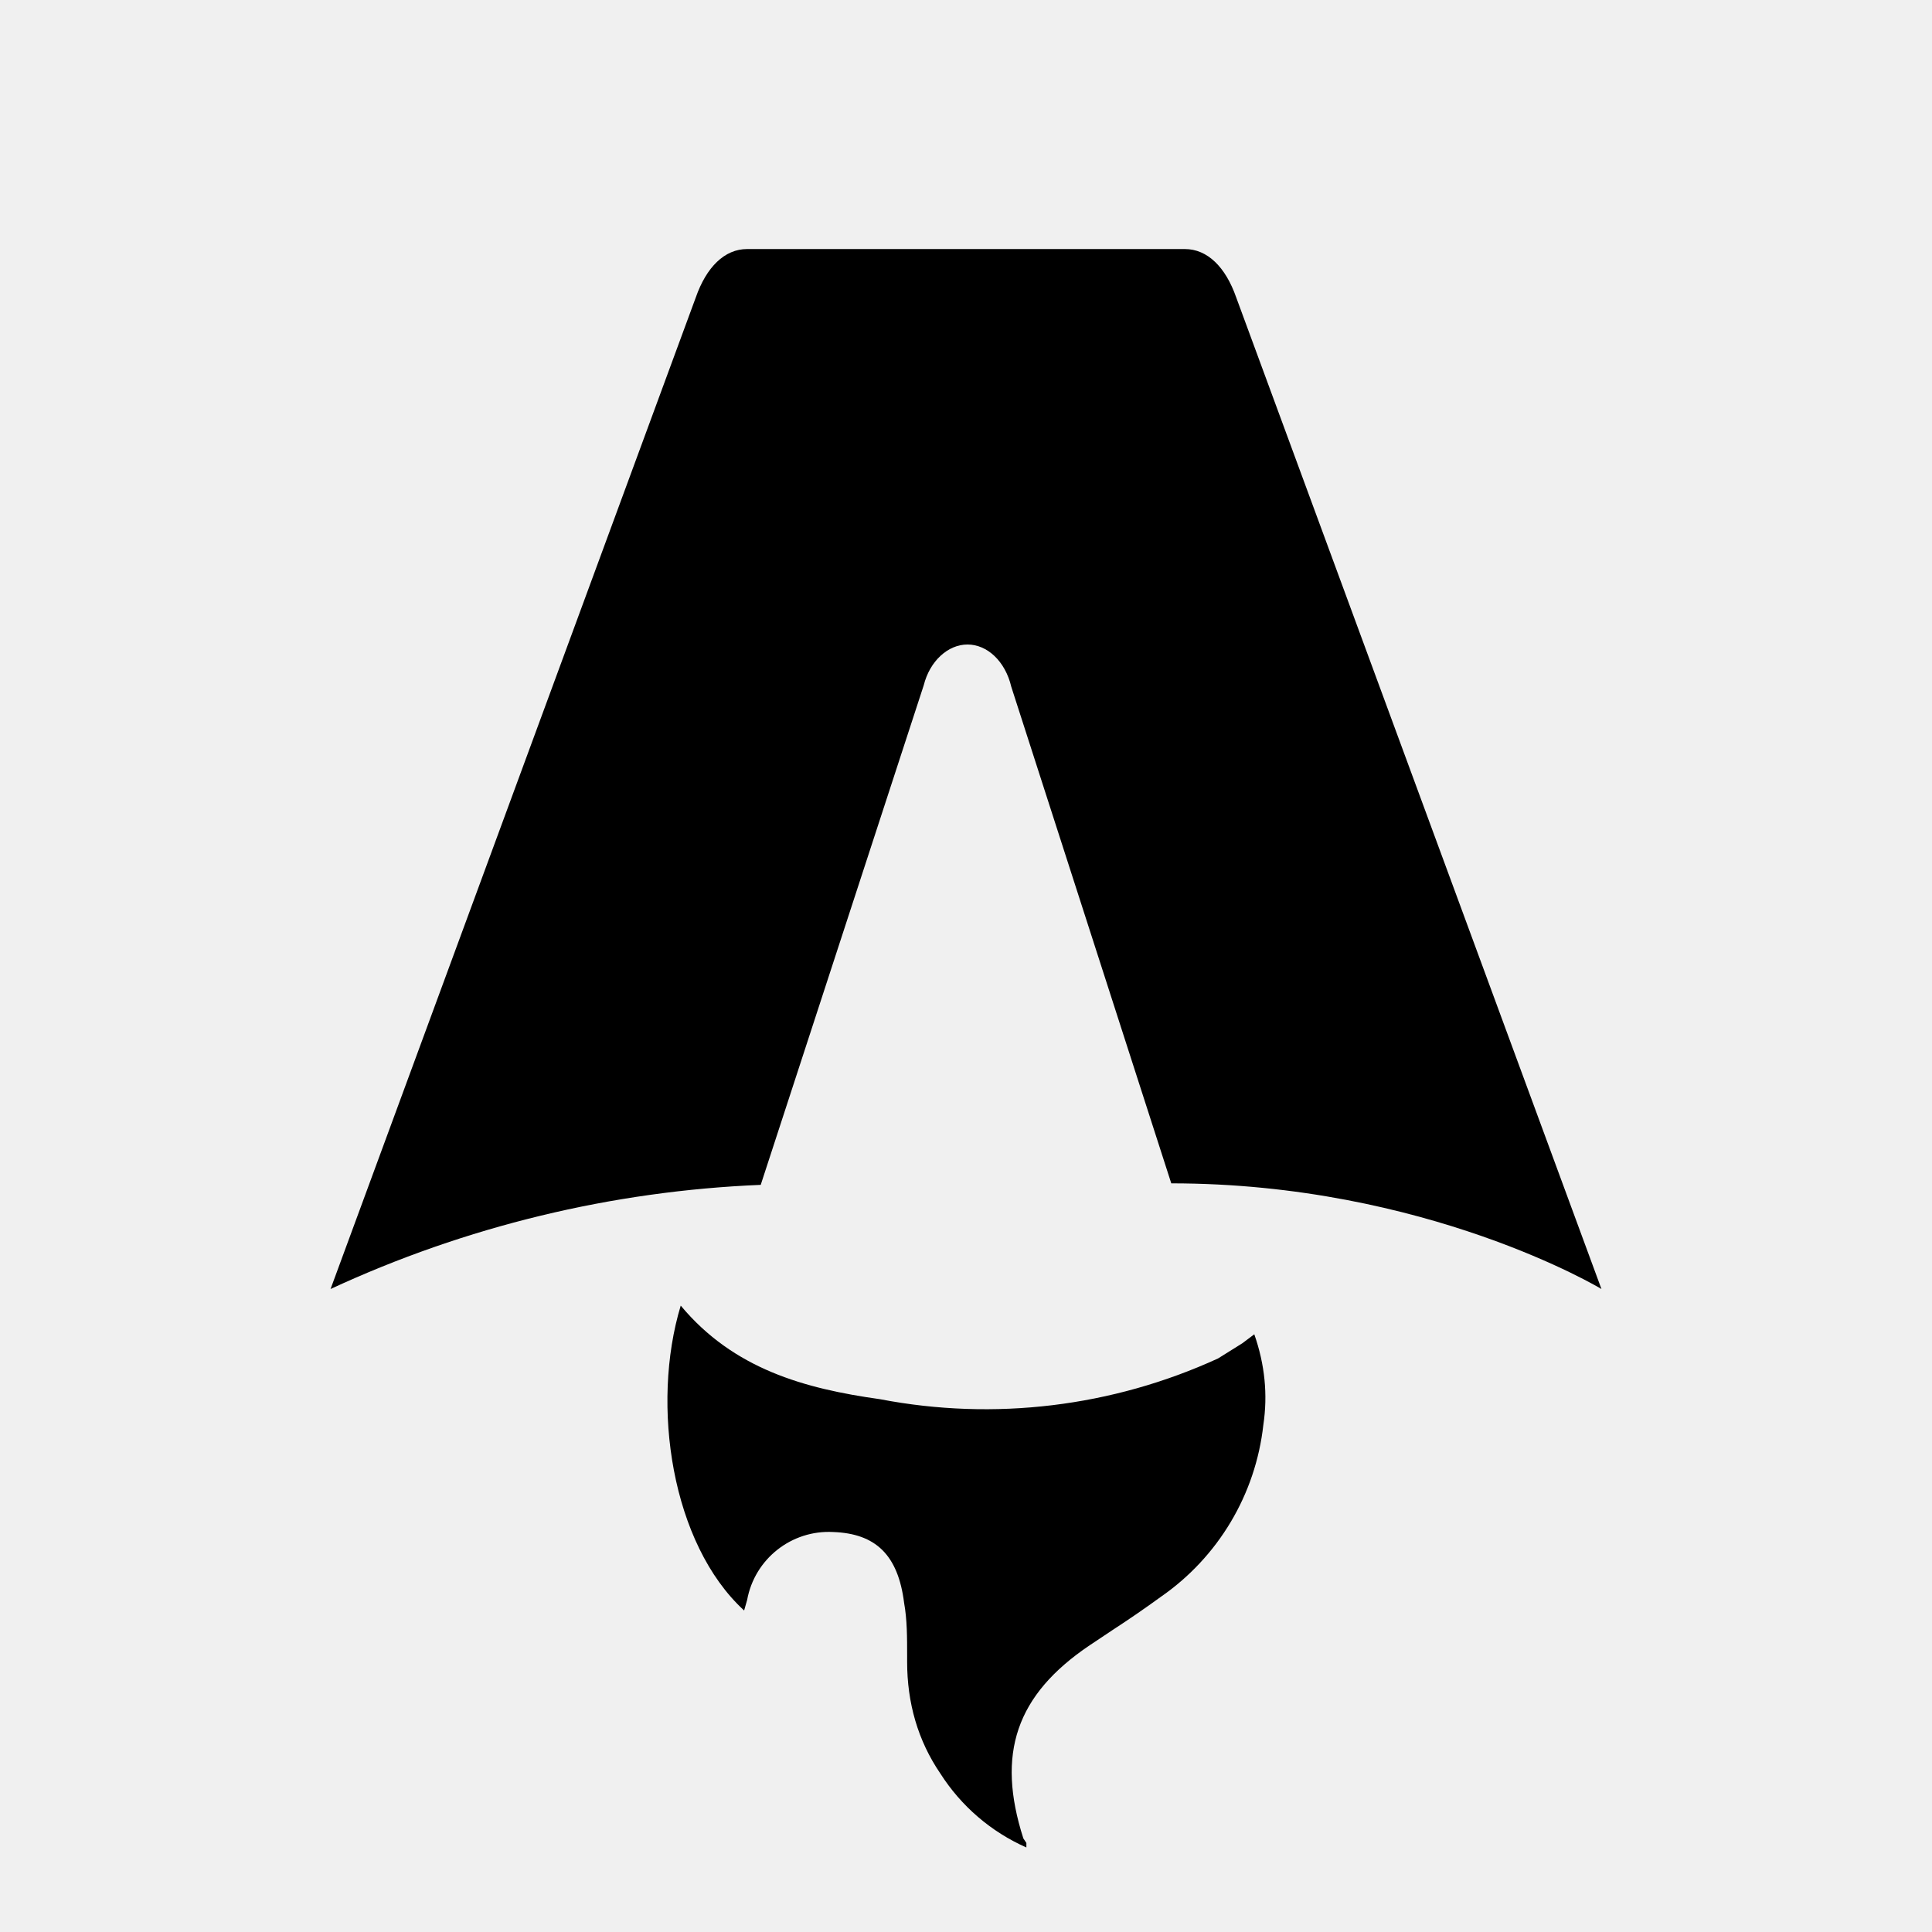
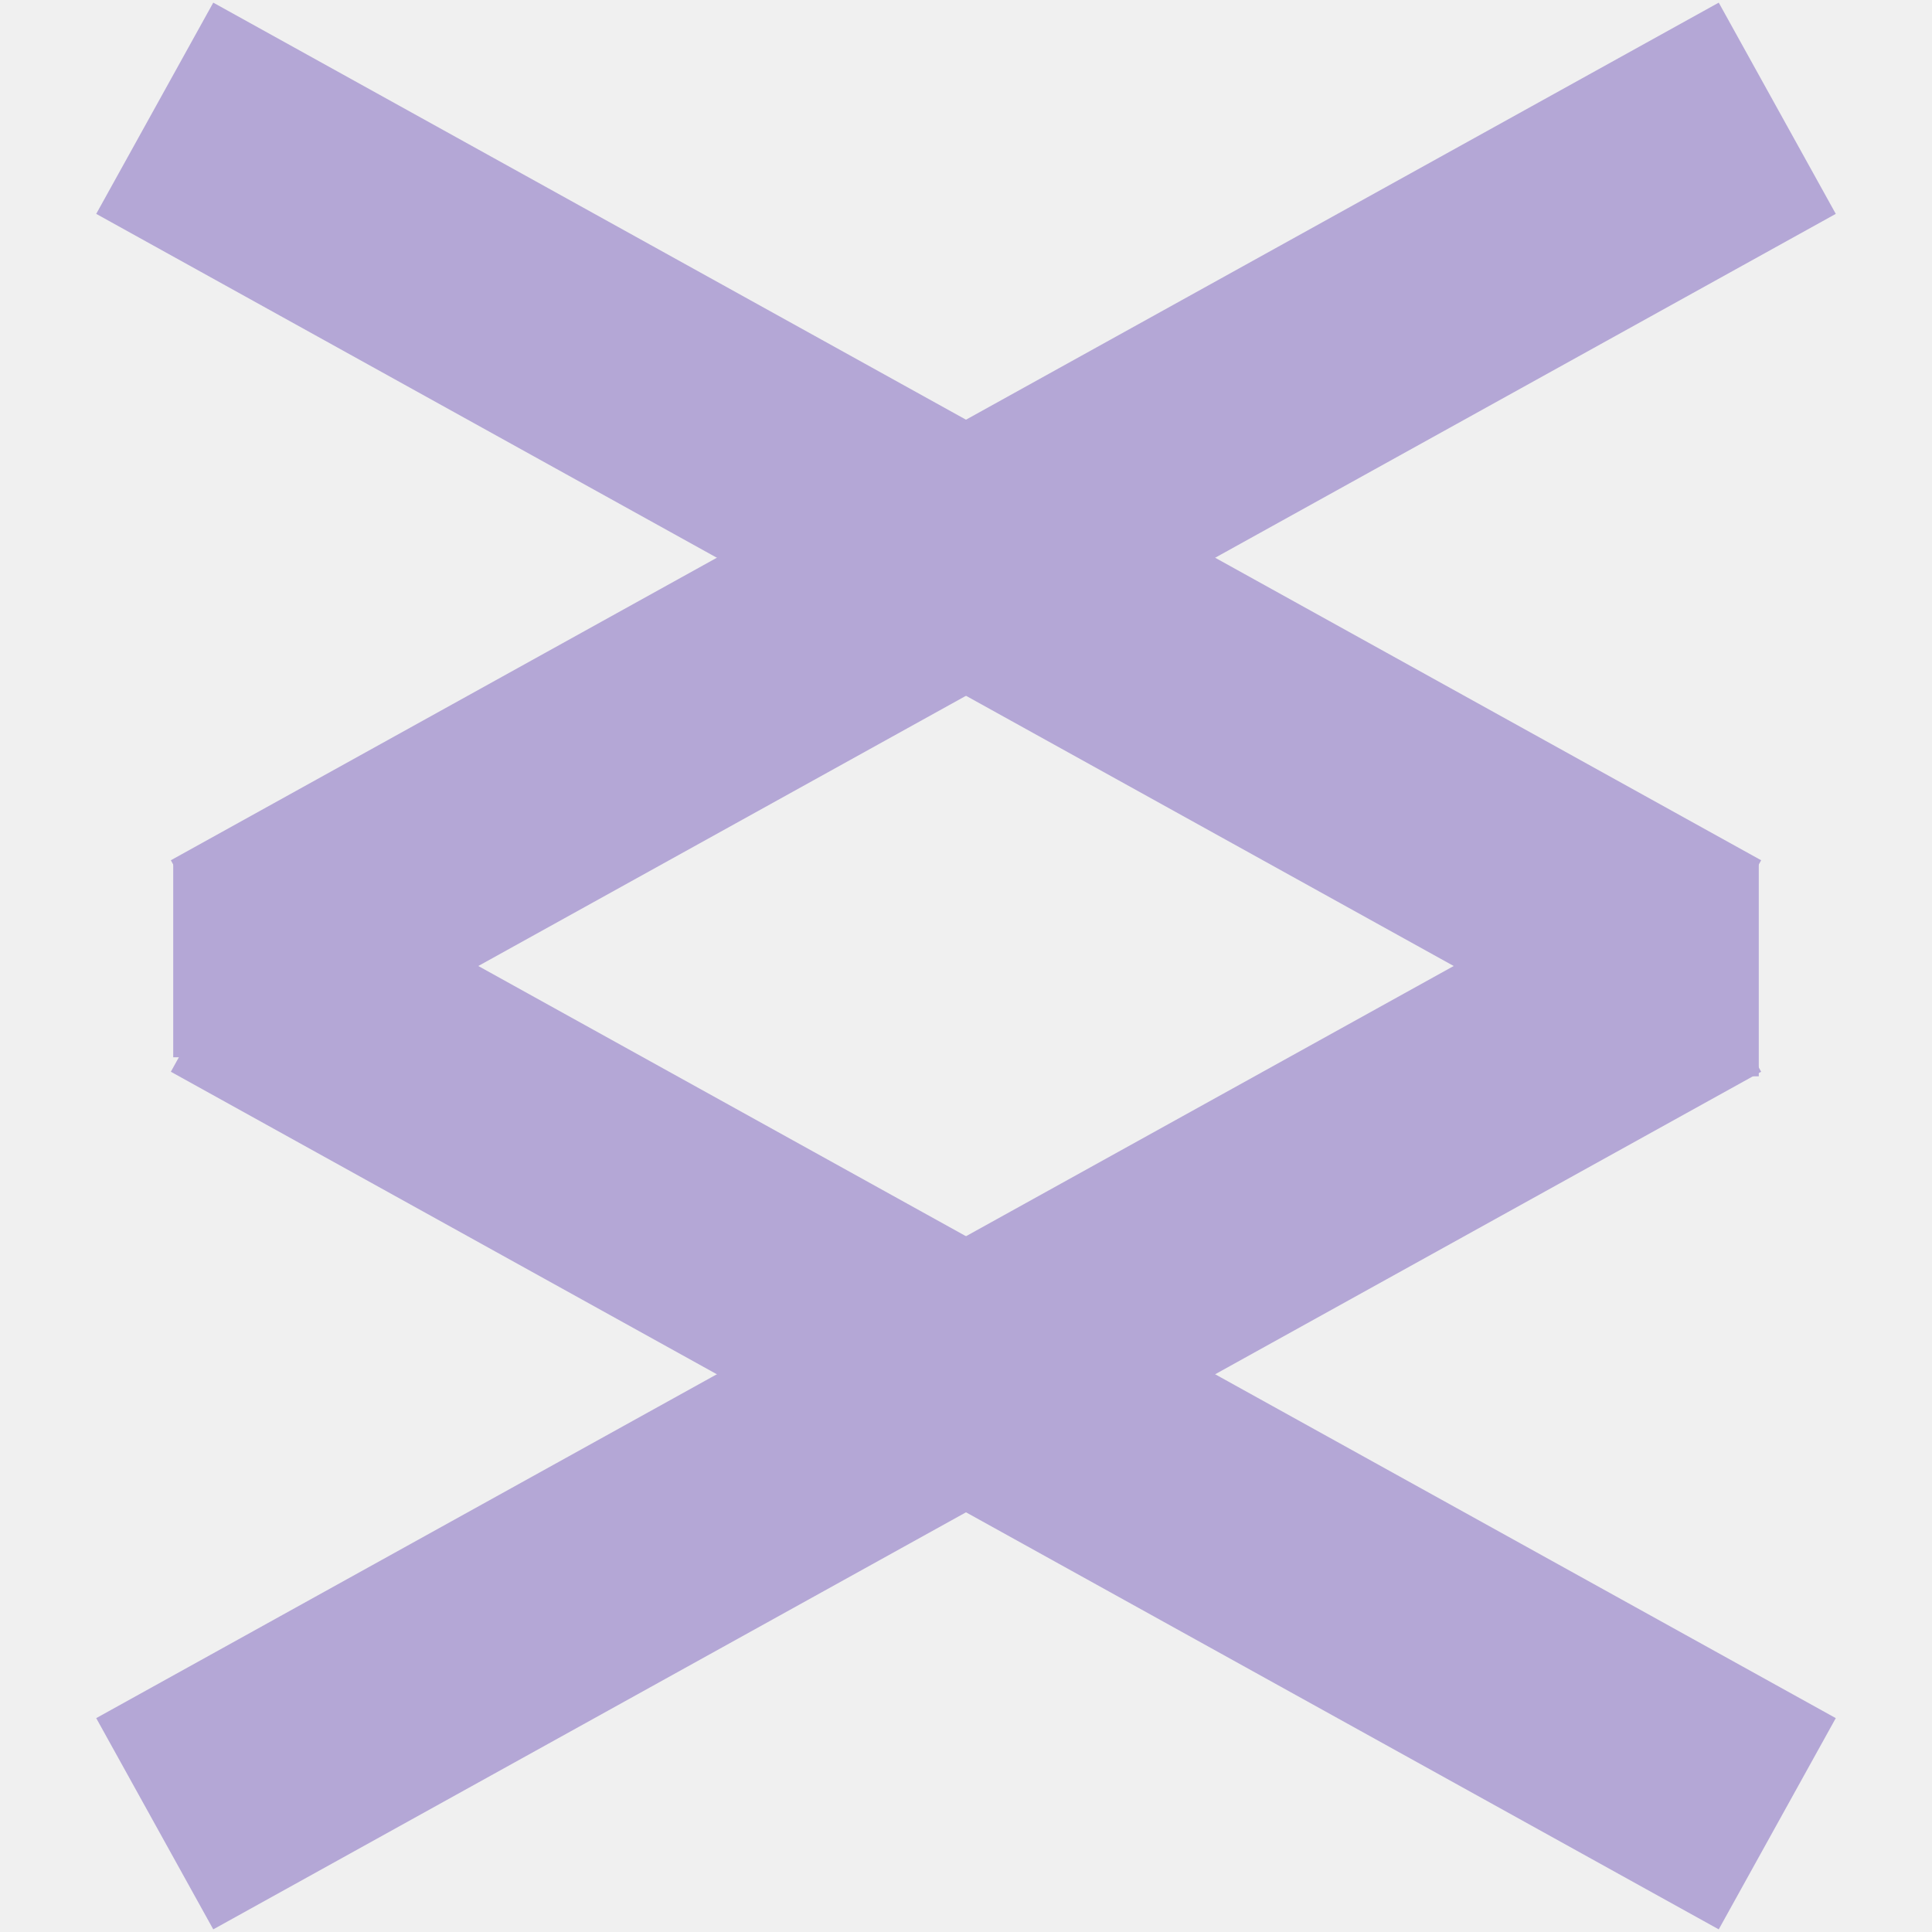
- <svg xmlns="http://www.w3.org/2000/svg" fill="none" viewBox="0 0 128 128">
-   <path d="M50.4 78.5a75.1 75.1 0 0 0-28.5 6.9l24.2-65.7c.7-2 1.9-3.2 3.4-3.2h29c1.5 0 2.7 1.2 3.4 3.2l24.2 65.7s-11.6-7-28.5-7L67 45.5c-.4-1.7-1.6-2.8-2.9-2.8-1.3 0-2.5 1.1-2.9 2.7L50.4 78.5Zm-1.1 28.2Zm-4.2-20.2c-2 6.6-.6 15.8 4.2 20.2a17.5 17.5 0 0 1 .2-.7 5.5 5.5 0 0 1 5.7-4.5c2.8.1 4.3 1.5 4.7 4.7.2 1.1.2 2.3.2 3.5v.4c0 2.7.7 5.2 2.2 7.4a13 13 0 0 0 5.7 4.9v-.3l-.2-.3c-1.8-5.6-.5-9.5 4.4-12.8l1.5-1a73 73 0 0 0 3.2-2.2 16 16 0 0 0 6.8-11.4c.3-2 .1-4-.6-6l-.8.6-1.6 1a37 37 0 0 1-22.4 2.7c-5-.7-9.7-2-13.2-6.2Z" />
-   <style>
-         path { fill: #000; }
-         @media (prefers-color-scheme: dark) {
-             path { fill: #FFF; }
-         }
-     </style>
+ <svg xmlns="http://www.w3.org/2000/svg" version="1.1" viewBox="0.0 0.0 32.0 32.0" fill="none" stroke="none" stroke-linecap="square" stroke-miterlimit="10">
+   <clipPath id="p.0">
+     <path d="m0 0l32.0 0l0 32.0l-32.0 0l0 -32.0z" clip-rule="nonzero" />
+   </clipPath>
+   <g clip-path="url(#p.0)">
+     <path fill="#000000" fill-opacity="0.0" d="m0 0l32.0 0l0 32.0l-32.0 0z" fill-rule="evenodd" />
+     <path fill="#000000" fill-opacity="0.0" d="m2.563 1.793l25.638 14.205" fill-rule="evenodd" />
+     <path stroke="#b4a7d6" stroke-width="4.0" stroke-linejoin="round" stroke-linecap="butt" d="m2.563 1.793l25.638 14.205" fill-rule="evenodd" />
+     <path fill="#000000" fill-opacity="0.0" d="m2.563 30.207l25.638 -14.205" fill-rule="evenodd" />
+     <path stroke="#b4a7d6" stroke-width="4.0" stroke-linejoin="round" stroke-linecap="butt" d="m2.563 30.207l25.638 -14.205" fill-rule="evenodd" />
+     <path fill="#b4a7d6" d="m25.887 14.299l3.244 0l0 3.528l-3.244 0z" fill-rule="evenodd" />
+     <path fill="#000000" fill-opacity="0.0" d="m29.437 1.793l-25.638 14.205" fill-rule="evenodd" />
+     <path stroke="#b4a7d6" stroke-width="4.0" stroke-linejoin="round" stroke-linecap="butt" d="m29.437 1.793l-25.638 14.205" fill-rule="evenodd" />
+     <path fill="#000000" fill-opacity="0.0" d="m29.437 30.207l-25.638 -14.205" fill-rule="evenodd" />
+     <path stroke="#b4a7d6" stroke-width="4.0" stroke-linejoin="round" stroke-linecap="butt" d="m29.437 30.207l-25.638 -14.205" fill-rule="evenodd" />
+     <path fill="#b4a7d6" d="m6.113 14.299l-3.244 0l0 3.213l3.244 0z" fill-rule="evenodd" />
+   </g>
</svg>
